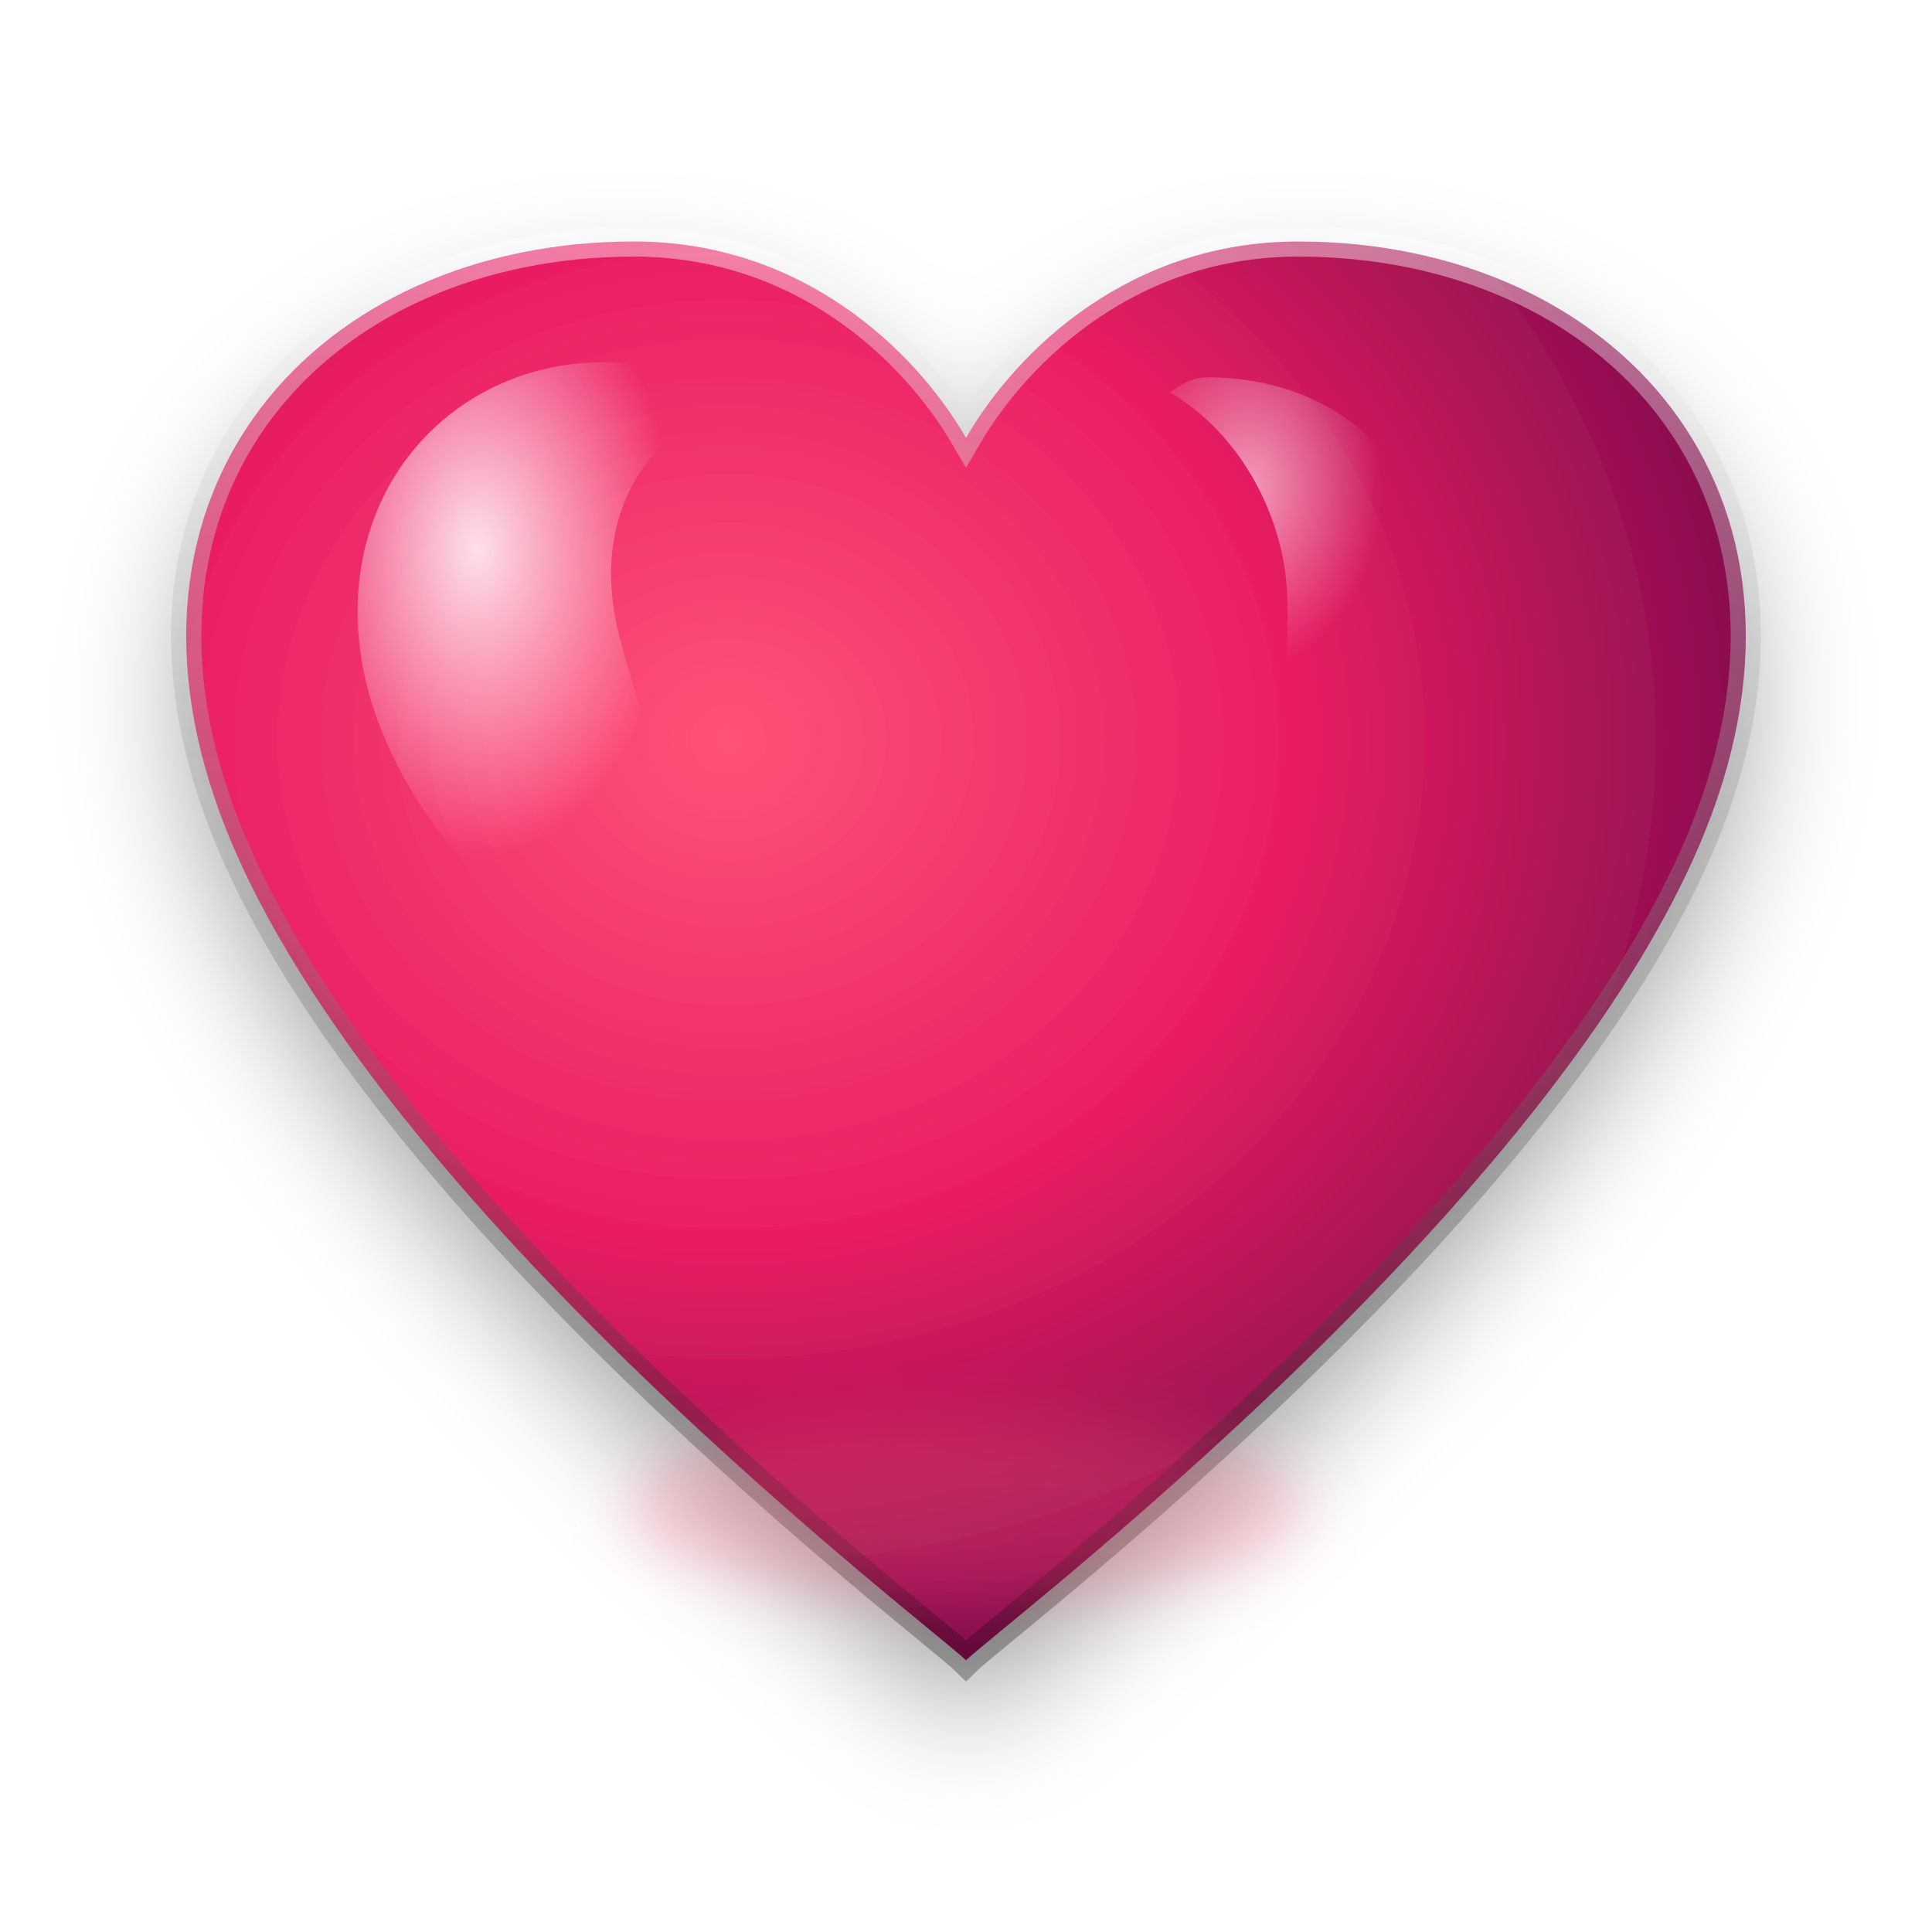
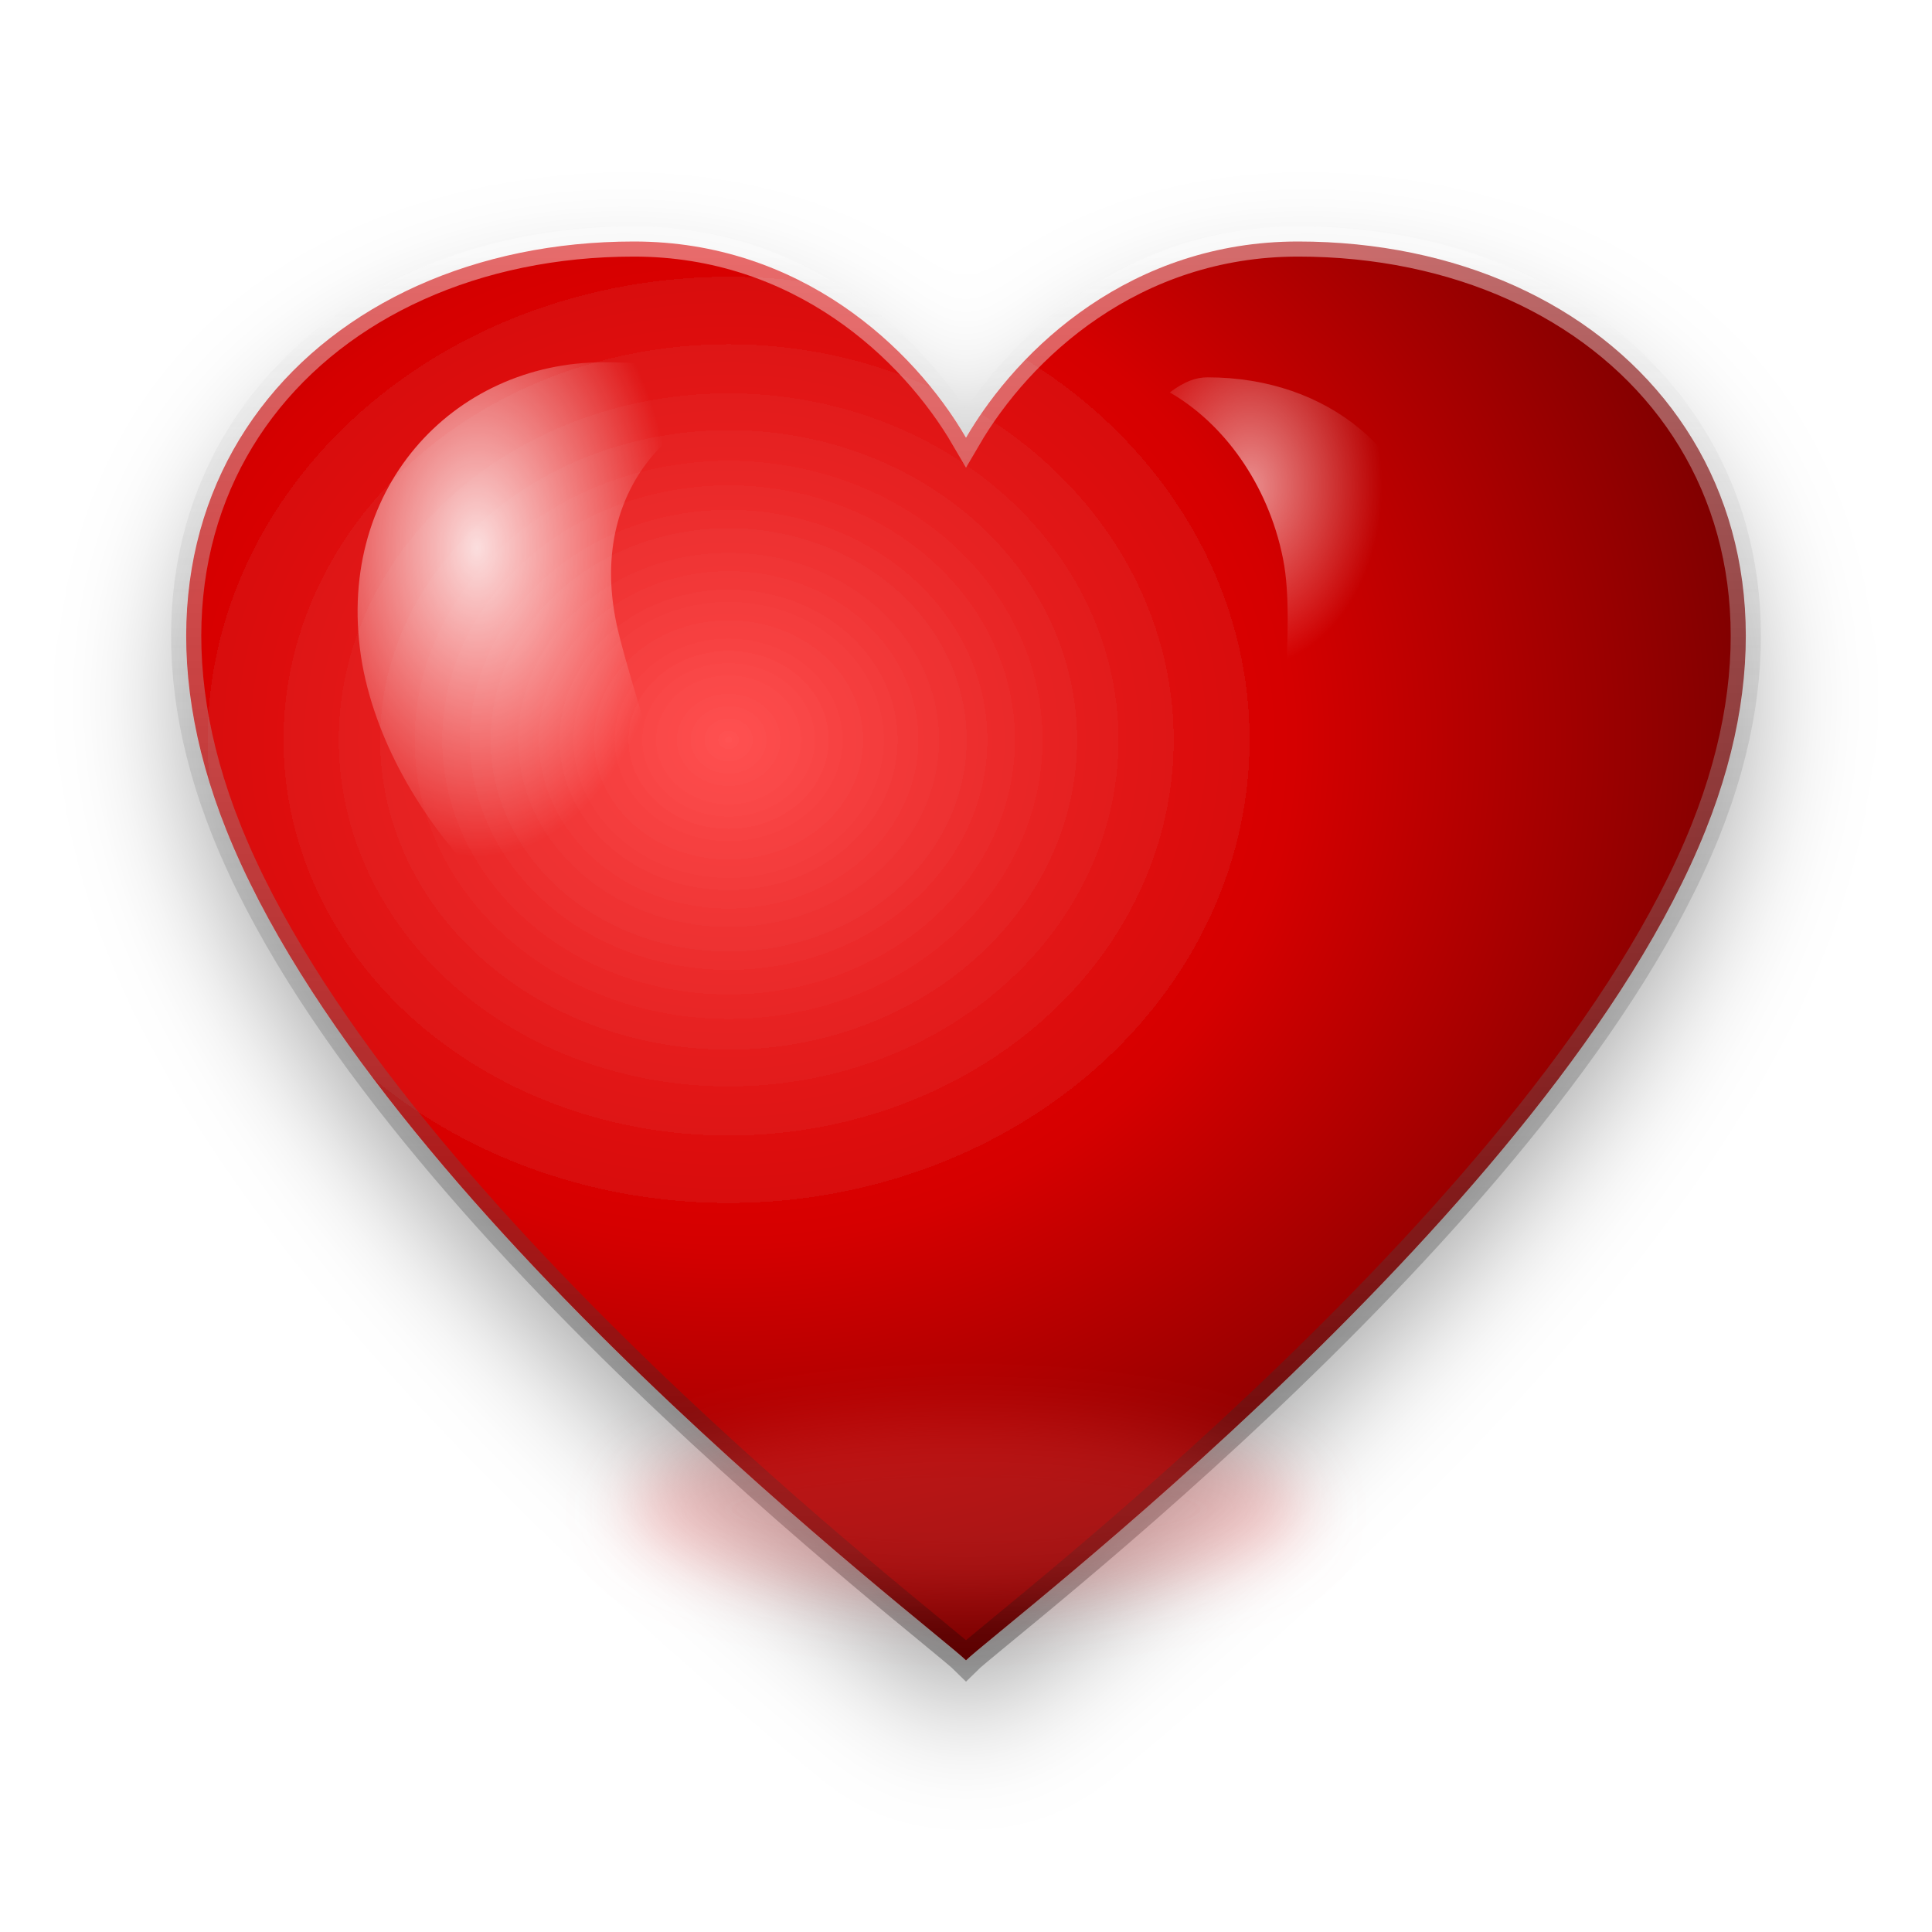
<svg xmlns="http://www.w3.org/2000/svg" viewBox="0 0 512 512" width="512" height="512">
  <defs>
    <filter id="dropShadow" x="-20%" y="-20%" width="140%" height="140%">
      <feDropShadow dx="0" dy="16" stdDeviation="16" flood-color="#000000" flood-opacity="0.35" />
    </filter>
    <filter id="glowEffect" x="-30%" y="-30%" width="160%" height="160%">
      <feGaussianBlur stdDeviation="12" result="blur" />
      <feComposite in="SourceGraphic" in2="blur" operator="over" />
    </filter>
    <radialGradient id="bodyGrad_RED" cx="35%" cy="35%" r="65%">
-       <stop offset="0%" stop-color="#FF5277" />
-       <stop offset="55%" stop-color="#E91E63" />
-       <stop offset="100%" stop-color="#880E4F" />
+       <stop offset="0%" stop-color="#FF5252" />
+       <stop offset="55%" stop-color="#D50000" />
+       <stop offset="100%" stop-color="#7F0000" />
    </radialGradient>
    <linearGradient id="bevelGrad_RED" x1="0%" y1="0%" x2="0%" y2="100%">
      <stop offset="0%" stop-color="#FFFFFF" stop-opacity="0.6" />
      <stop offset="100%" stop-color="#000000" stop-opacity="0.4" />
    </linearGradient>
    <radialGradient id="glossGrad" cx="30%" cy="30%" r="50%">
      <stop offset="0%" stop-color="#FFFFFF" stop-opacity="0.85" />
      <stop offset="100%" stop-color="#FFFFFF" stop-opacity="0.0" />
    </radialGradient>
  </defs>
  <g id="heart-root">
    <path d="M 256,440 C 248,432 100,320 60,220 C 24,130 84,64 168,64 C 212,64 242,92 256,116 C 270,92 300,64 344,64 C 428,64 488,130 452,220 C 412,320 264,432 256,440 Z" fill="url(#bodyGrad_RED)" filter="url(#dropShadow)" />
    <path d="M 256,440 C 248,432 100,320 60,220 C 24,130 84,64 168,64 C 212,64 242,92 256,116 C 270,92 300,64 344,64 C 428,64 488,130 452,220 C 412,320 264,432 256,440 Z" fill="none" stroke="url(#bevelGrad_RED)" stroke-width="8" opacity="0.7" />
    <path d="M 160,96 C 120,96 88,130 96,176 C 104,220 148,260 176,260 C 196,260 172,200 164,168 C 156,136 172,112 200,104 C 188,98 174,96 160,96 Z" fill="url(#glossGrad)" />
    <path d="M 320,100 C 352,100 376,120 380,150 C 384,178 360,196 348,196 C 336,196 344,168 340,148 C 336,128 324,112 310,104 C 314,101 317,100 320,100 Z" fill="url(#glossGrad)" opacity="0.65" />
-     <ellipse cx="256" cy="400" rx="90" ry="24" fill="#FF5277" opacity="0.25" filter="blur(8px)" />
+     <ellipse cx="256" cy="400" rx="90" ry="24" fill="#FF5252" opacity="0.25" filter="blur(8px)" />
  </g>
</svg>
